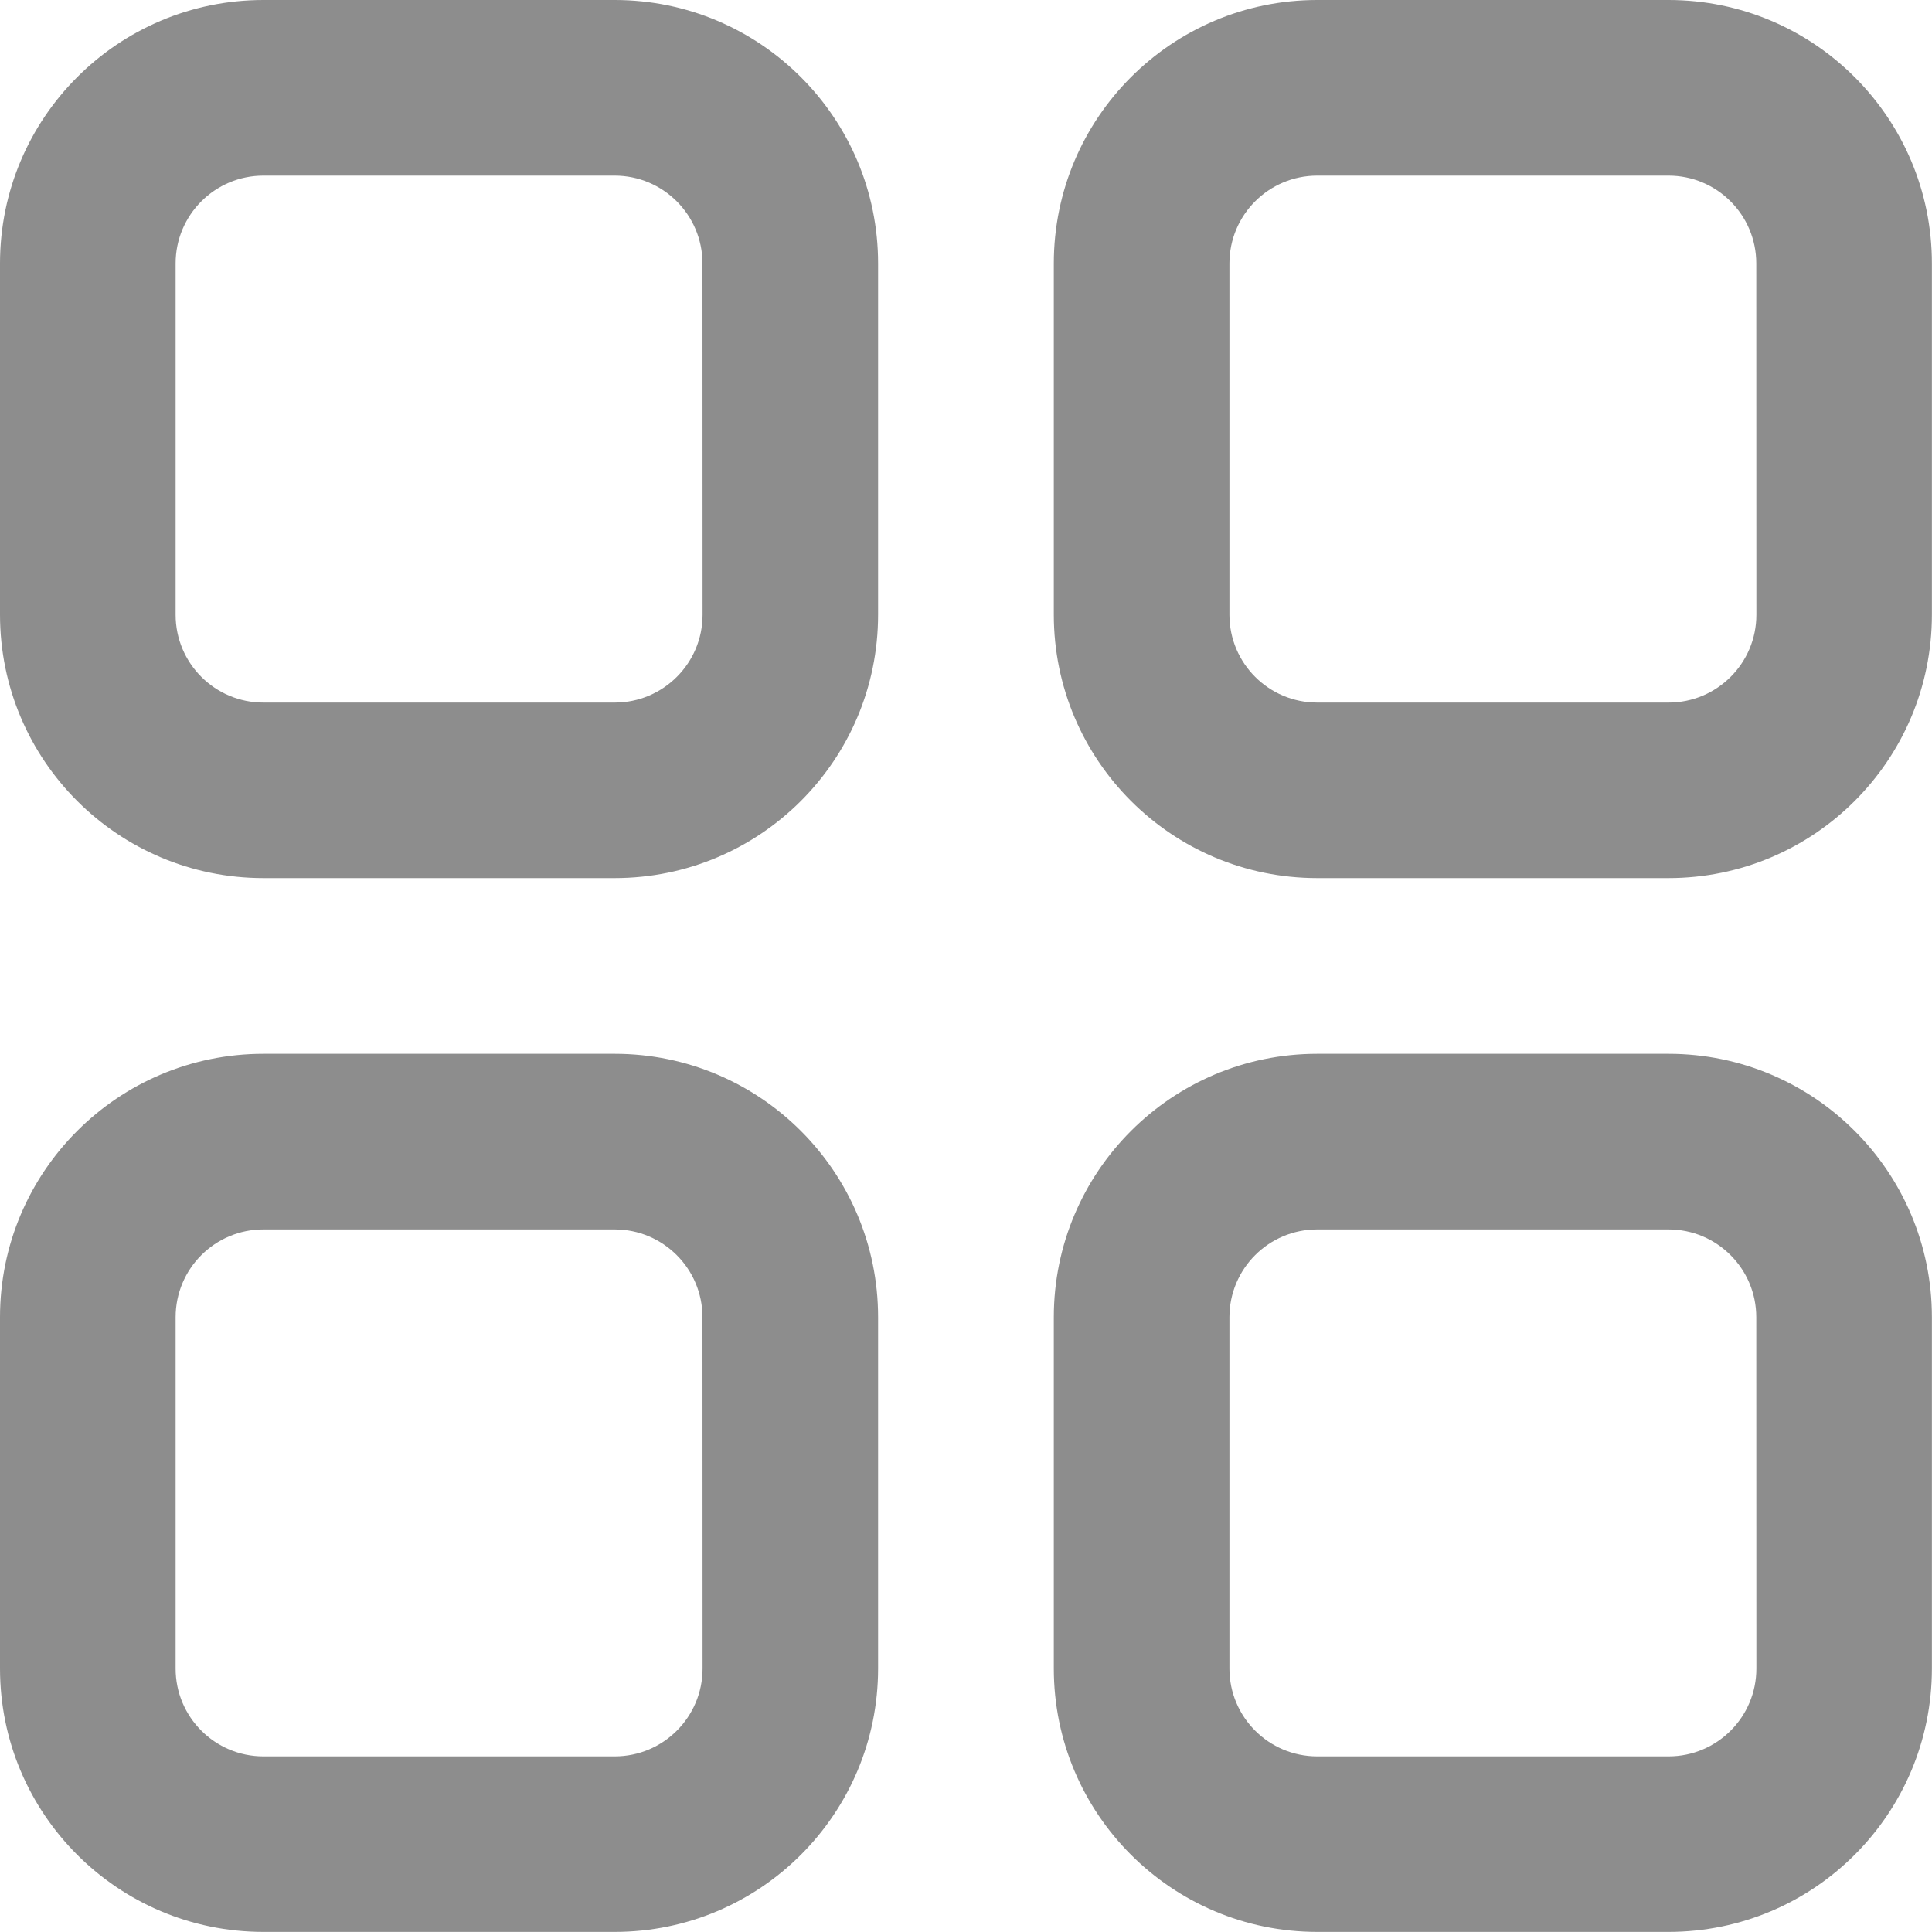
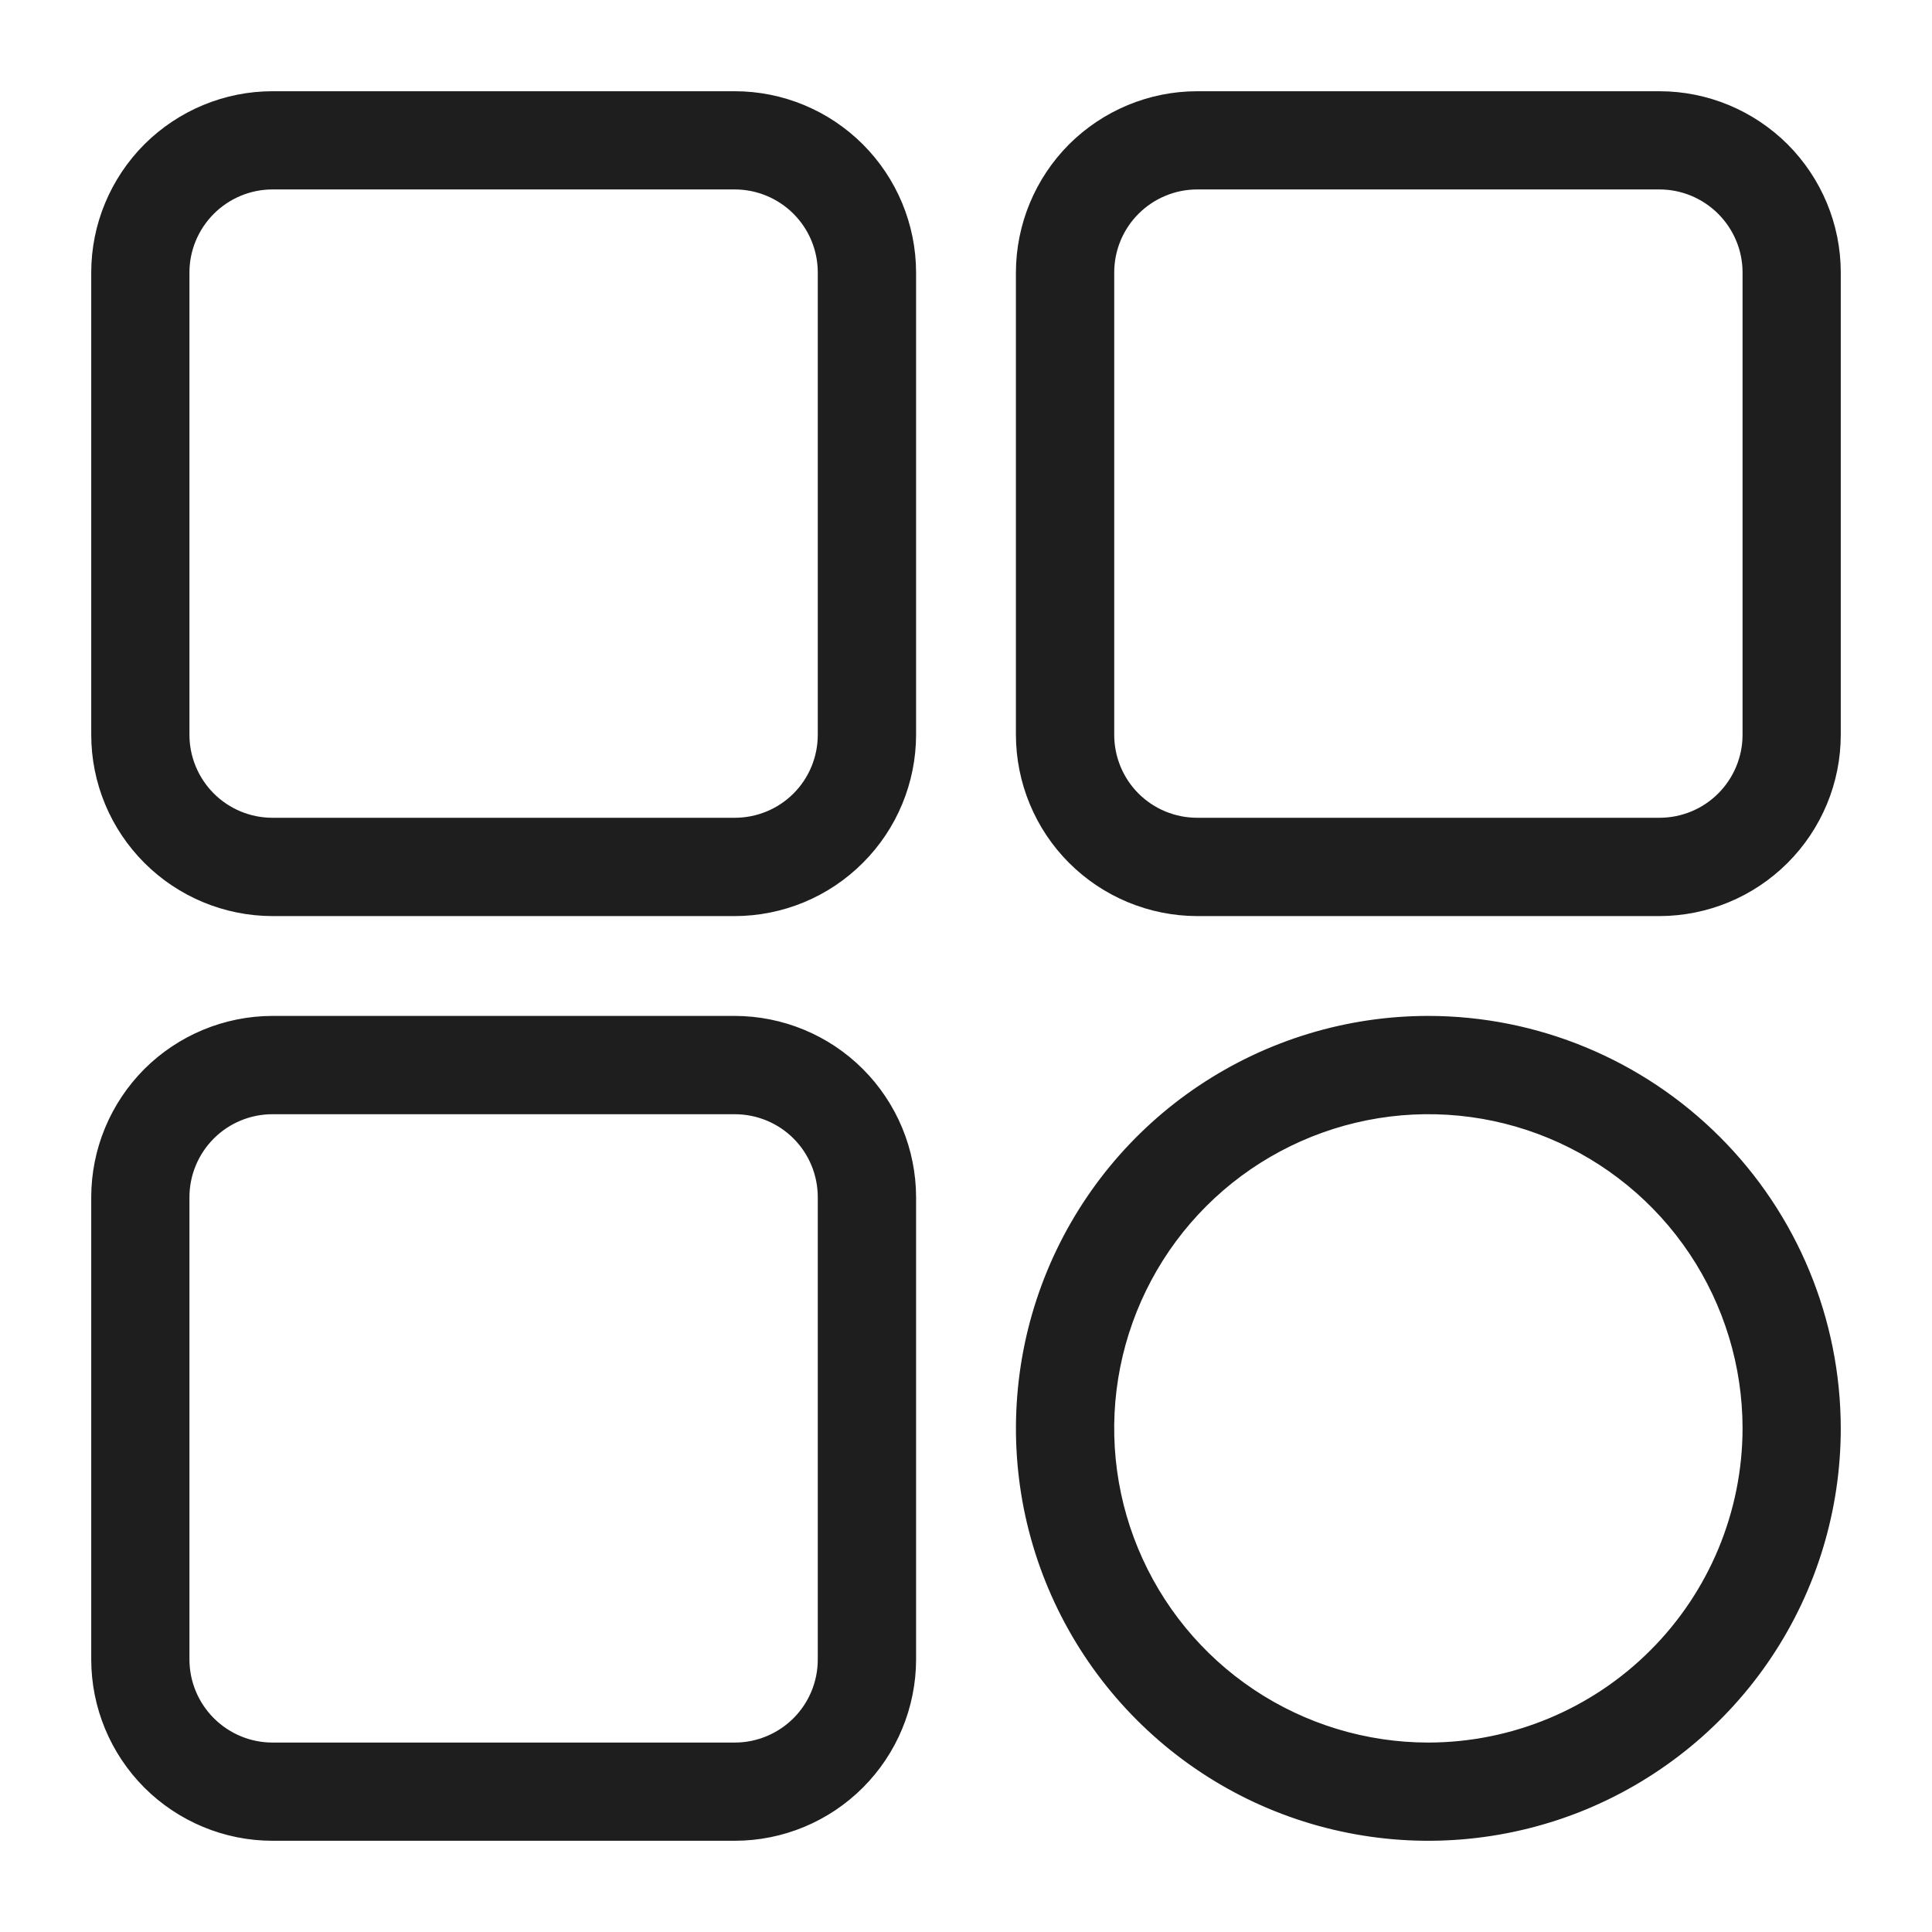
- <svg xmlns="http://www.w3.org/2000/svg" width="20" height="20" viewBox="0 0 20 20">
-   <g id="Group_12514" data-name="Group 12514" transform="translate(-12 0.986)">
-     <g id="noun_Category_2351449" transform="translate(7 -5.986)">
-       <g id="Layer_21" data-name="Layer 21" transform="translate(5 5)">
-         <path id="Path_22820" data-name="Path 22820" d="M11.364,5H7.727A2.727,2.727,0,0,0,5,7.727v3.636a2.727,2.727,0,0,0,2.727,2.727h3.636a2.727,2.727,0,0,0,2.727-2.727V7.727A2.727,2.727,0,0,0,11.364,5Zm.909,6.364a.909.909,0,0,1-.909.909H7.727a.909.909,0,0,1-.909-.909V7.727a.909.909,0,0,1,.909-.909h3.636a.909.909,0,0,1,.909.909Z" transform="translate(-5 -5)" fill="#8d8d8d" />
-         <path id="Path_22821" data-name="Path 22821" d="M11.364,17H7.727A2.727,2.727,0,0,0,5,19.727v3.636a2.727,2.727,0,0,0,2.727,2.727h3.636a2.727,2.727,0,0,0,2.727-2.727V19.727A2.727,2.727,0,0,0,11.364,17Zm.909,6.364a.909.909,0,0,1-.909.909H7.727a.909.909,0,0,1-.909-.909V19.727a.909.909,0,0,1,.909-.909h3.636a.909.909,0,0,1,.909.909Z" transform="translate(-5 -6.091)" fill="#8d8d8d" />
-         <path id="Path_22822" data-name="Path 22822" d="M23.364,17H19.727A2.727,2.727,0,0,0,17,19.727v3.636a2.727,2.727,0,0,0,2.727,2.727h3.636a2.727,2.727,0,0,0,2.727-2.727V19.727A2.727,2.727,0,0,0,23.364,17Zm.909,6.364a.909.909,0,0,1-.909.909H19.727a.909.909,0,0,1-.909-.909V19.727a.909.909,0,0,1,.909-.909h3.636a.909.909,0,0,1,.909.909Z" transform="translate(-6.091 -6.091)" fill="#8d8d8d" />
-         <path id="Path_22823" data-name="Path 22823" d="M23.364,5H19.727A2.727,2.727,0,0,0,17,7.727v3.636a2.727,2.727,0,0,0,2.727,2.727h3.636a2.727,2.727,0,0,0,2.727-2.727V7.727A2.727,2.727,0,0,0,23.364,5Zm.909,6.364a.909.909,0,0,1-.909.909H19.727a.909.909,0,0,1-.909-.909V7.727a.909.909,0,0,1,.909-.909h3.636a.909.909,0,0,1,.909.909Z" transform="translate(-6.091 -5)" fill="#8d8d8d" />
-       </g>
-     </g>
-   </g>
+ <svg xmlns="http://www.w3.org/2000/svg" width="18" height="18" viewBox="0 0 18 18" fill="none">
+   <path d="M6.846 1H2.538C2.131 1 1.74 1.163 1.451 1.451C1.163 1.74 1 2.131 1 2.538V6.846C1 7.254 1.163 7.645 1.451 7.933C1.74 8.222 2.131 8.384 2.538 8.385H6.846C7.254 8.384 7.645 8.222 7.933 7.933C8.222 7.645 8.384 7.254 8.385 6.846V2.538C8.384 2.131 8.222 1.74 7.933 1.451C7.645 1.163 7.254 1 6.846 1ZM7.769 6.846C7.769 7.091 7.672 7.326 7.499 7.499C7.326 7.672 7.091 7.769 6.846 7.769H2.538C2.294 7.769 2.059 7.672 1.886 7.499C1.713 7.326 1.615 7.091 1.615 6.846V2.538C1.615 2.294 1.713 2.059 1.886 1.886C2.059 1.713 2.294 1.615 2.538 1.615H6.846C7.091 1.615 7.326 1.713 7.499 1.886C7.672 2.059 7.769 2.294 7.769 2.538V6.846ZM15.461 1H11.154C10.746 1 10.355 1.163 10.066 1.451C9.778 1.74 9.616 2.131 9.615 2.538V6.846C9.616 7.254 9.778 7.645 10.066 7.933C10.355 8.222 10.746 8.384 11.154 8.385H15.461C15.869 8.384 16.26 8.222 16.549 7.933C16.837 7.645 17 7.254 17 6.846V2.538C17 2.131 16.837 1.74 16.549 1.451C16.26 1.163 15.869 1 15.461 1ZM16.385 6.846C16.385 7.091 16.287 7.326 16.114 7.499C15.941 7.672 15.706 7.769 15.461 7.769H11.154C10.909 7.769 10.674 7.672 10.501 7.499C10.328 7.326 10.231 7.091 10.231 6.846V2.538C10.231 2.294 10.328 2.059 10.501 1.886C10.674 1.713 10.909 1.615 11.154 1.615H15.461C15.706 1.615 15.941 1.713 16.114 1.886C16.287 2.059 16.385 2.294 16.385 2.538V6.846ZM6.846 9.615H2.538C2.131 9.616 1.74 9.778 1.451 10.066C1.163 10.355 1 10.746 1 11.154V15.461C1 15.869 1.163 16.26 1.451 16.549C1.74 16.837 2.131 17 2.538 17H6.846C7.254 17 7.645 16.837 7.933 16.549C8.222 16.26 8.384 15.869 8.385 15.461V11.154C8.384 10.746 8.222 10.355 7.933 10.066C7.645 9.778 7.254 9.616 6.846 9.615ZM7.769 15.461C7.769 15.706 7.672 15.941 7.499 16.114C7.326 16.287 7.091 16.385 6.846 16.385H2.538C2.294 16.385 2.059 16.287 1.886 16.114C1.713 15.941 1.615 15.706 1.615 15.461V11.154C1.615 10.909 1.713 10.674 1.886 10.501C2.059 10.328 2.294 10.231 2.538 10.231H6.846C7.091 10.231 7.326 10.328 7.499 10.501C7.672 10.674 7.769 10.909 7.769 11.154V15.461ZM13.308 9.615C12.577 9.615 11.864 9.832 11.256 10.238C10.649 10.643 10.176 11.22 9.896 11.895C9.617 12.569 9.544 13.312 9.686 14.028C9.829 14.744 10.181 15.402 10.697 15.918C11.213 16.435 11.871 16.787 12.587 16.929C13.304 17.072 14.046 16.998 14.721 16.719C15.395 16.439 15.972 15.966 16.378 15.359C16.784 14.752 17 14.038 17 13.308C16.999 12.329 16.61 11.39 15.917 10.698C15.225 10.006 14.287 9.616 13.308 9.615ZM13.308 16.385C12.699 16.385 12.104 16.204 11.598 15.866C11.092 15.528 10.698 15.047 10.465 14.485C10.232 13.923 10.171 13.304 10.29 12.707C10.409 12.111 10.702 11.562 11.132 11.132C11.562 10.702 12.111 10.409 12.707 10.29C13.304 10.171 13.923 10.232 14.485 10.465C15.047 10.698 15.528 11.092 15.866 11.598C16.204 12.104 16.385 12.699 16.385 13.308C16.384 14.123 16.059 14.906 15.482 15.482C14.906 16.059 14.123 16.384 13.308 16.385Z" fill="#1E1E1E" stroke="#1E1E1E" stroke-width="0.3" />
</svg>
